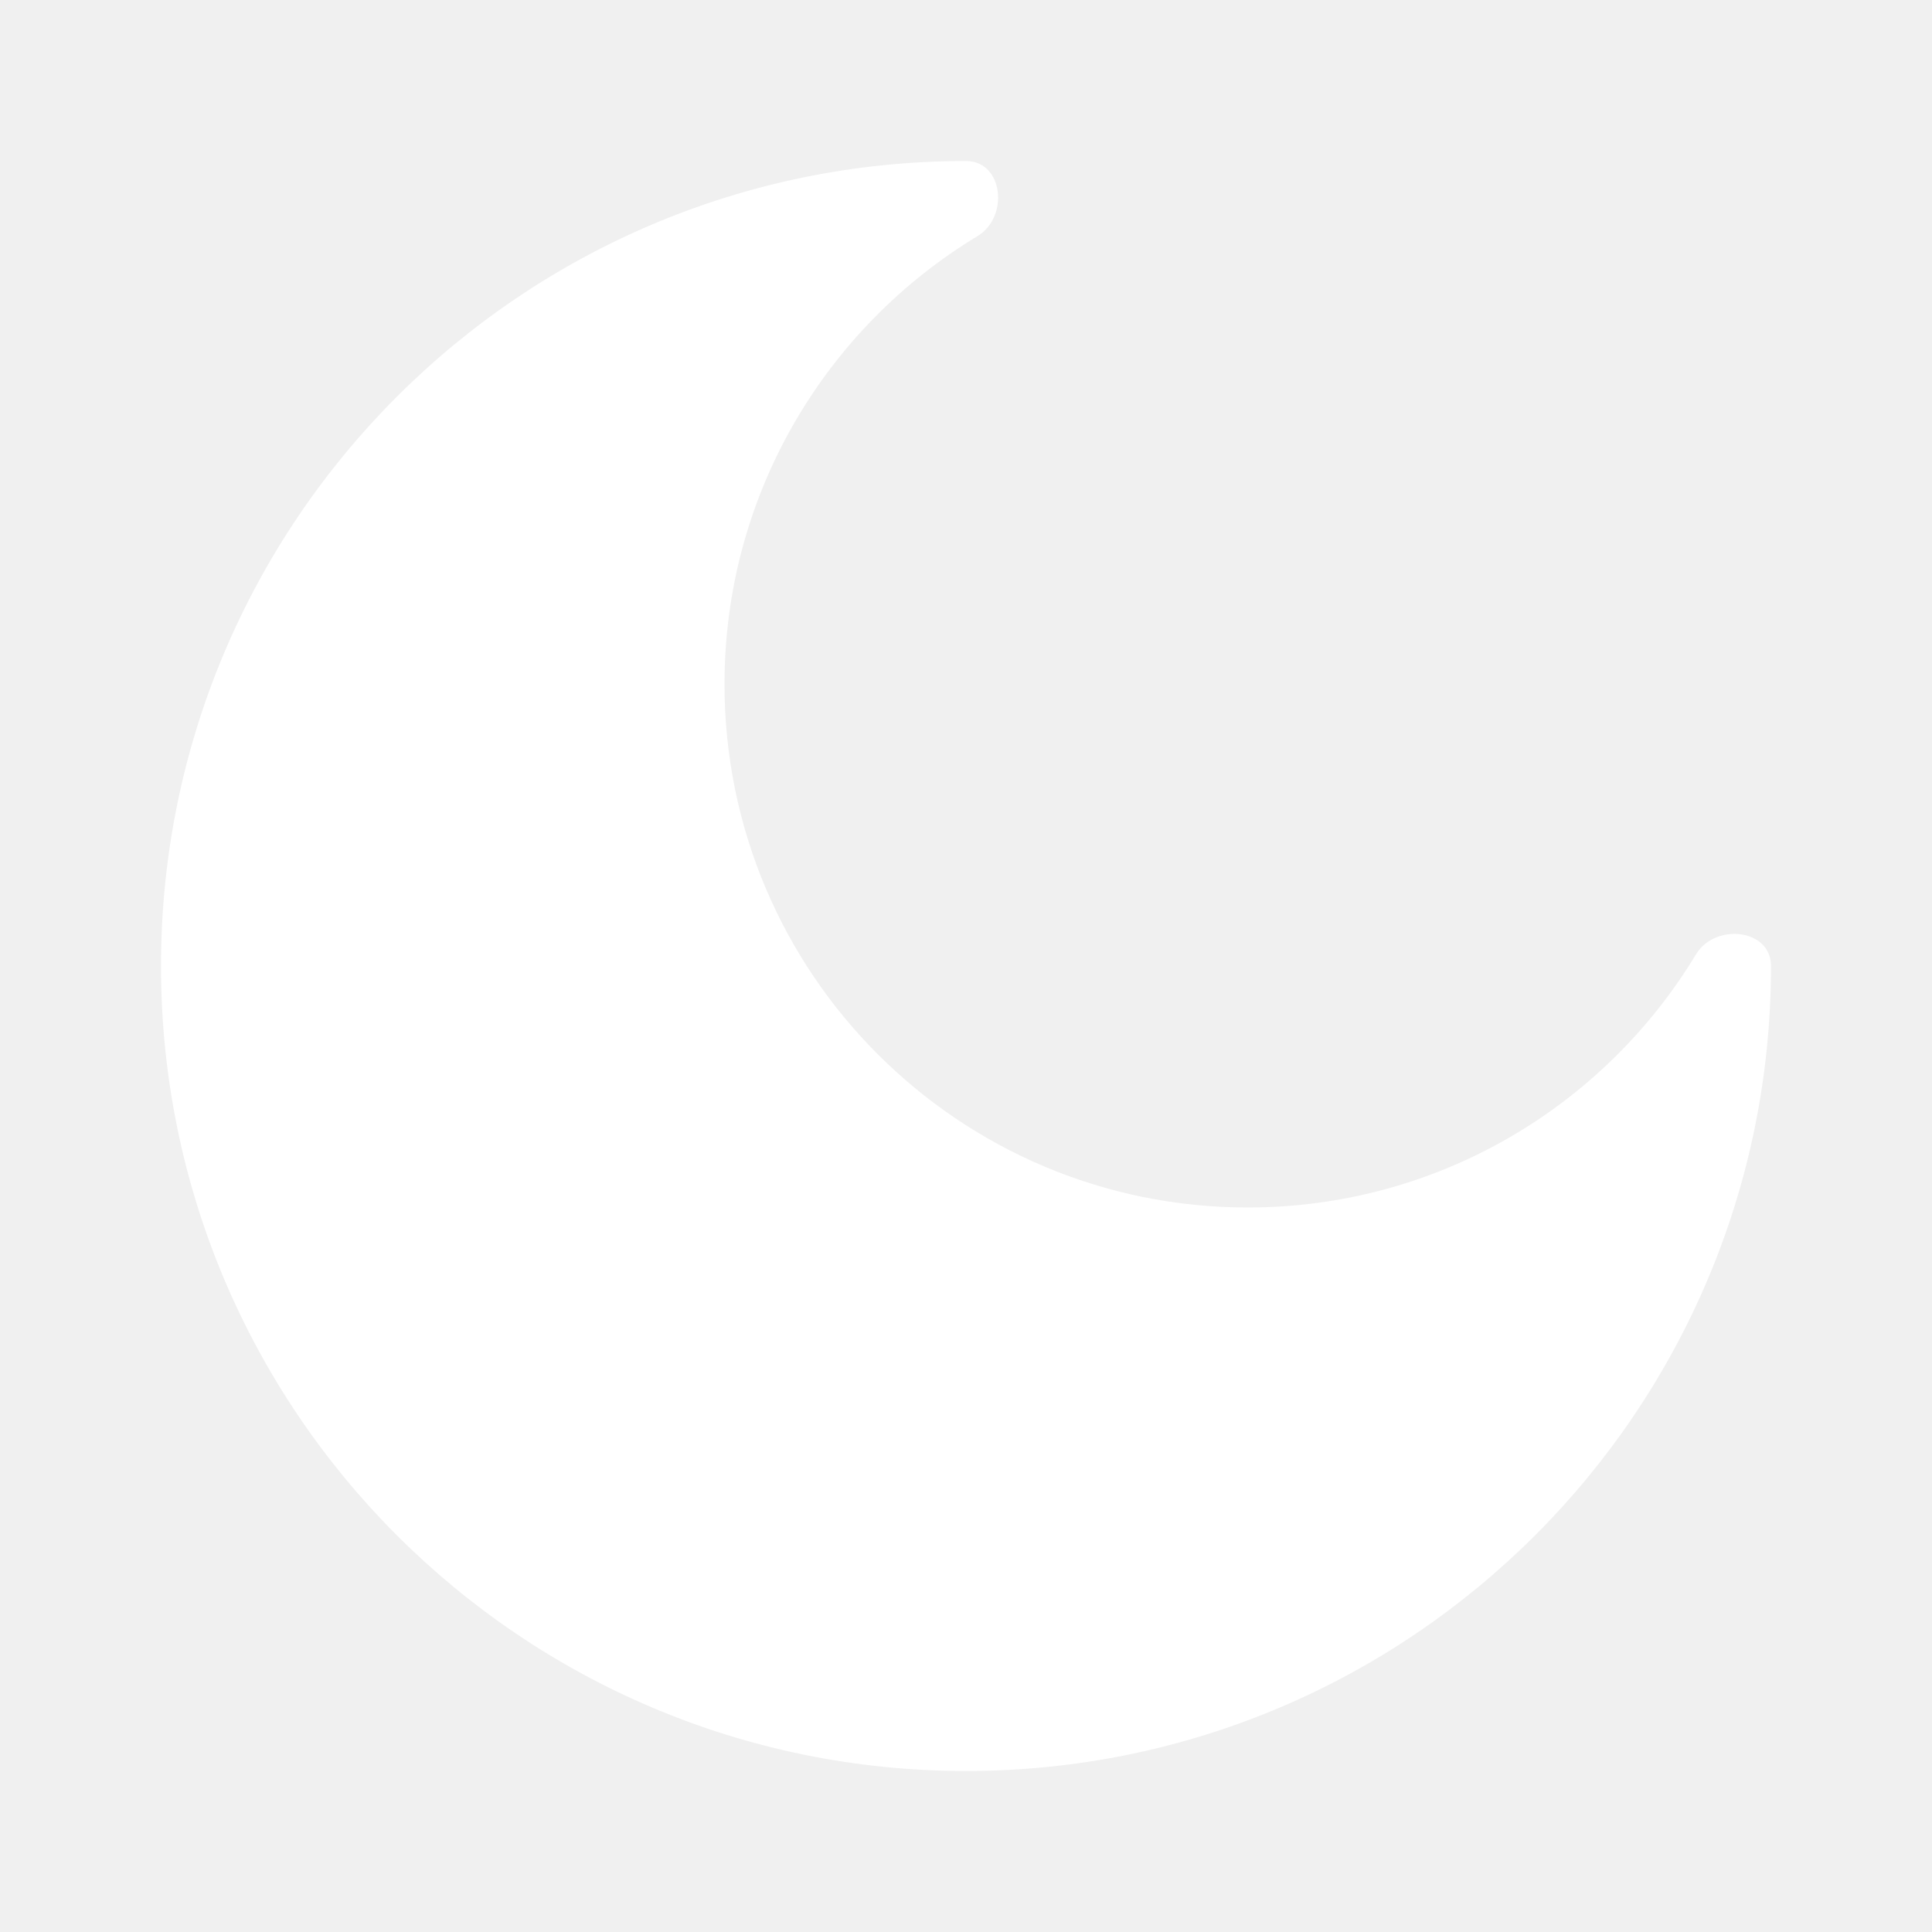
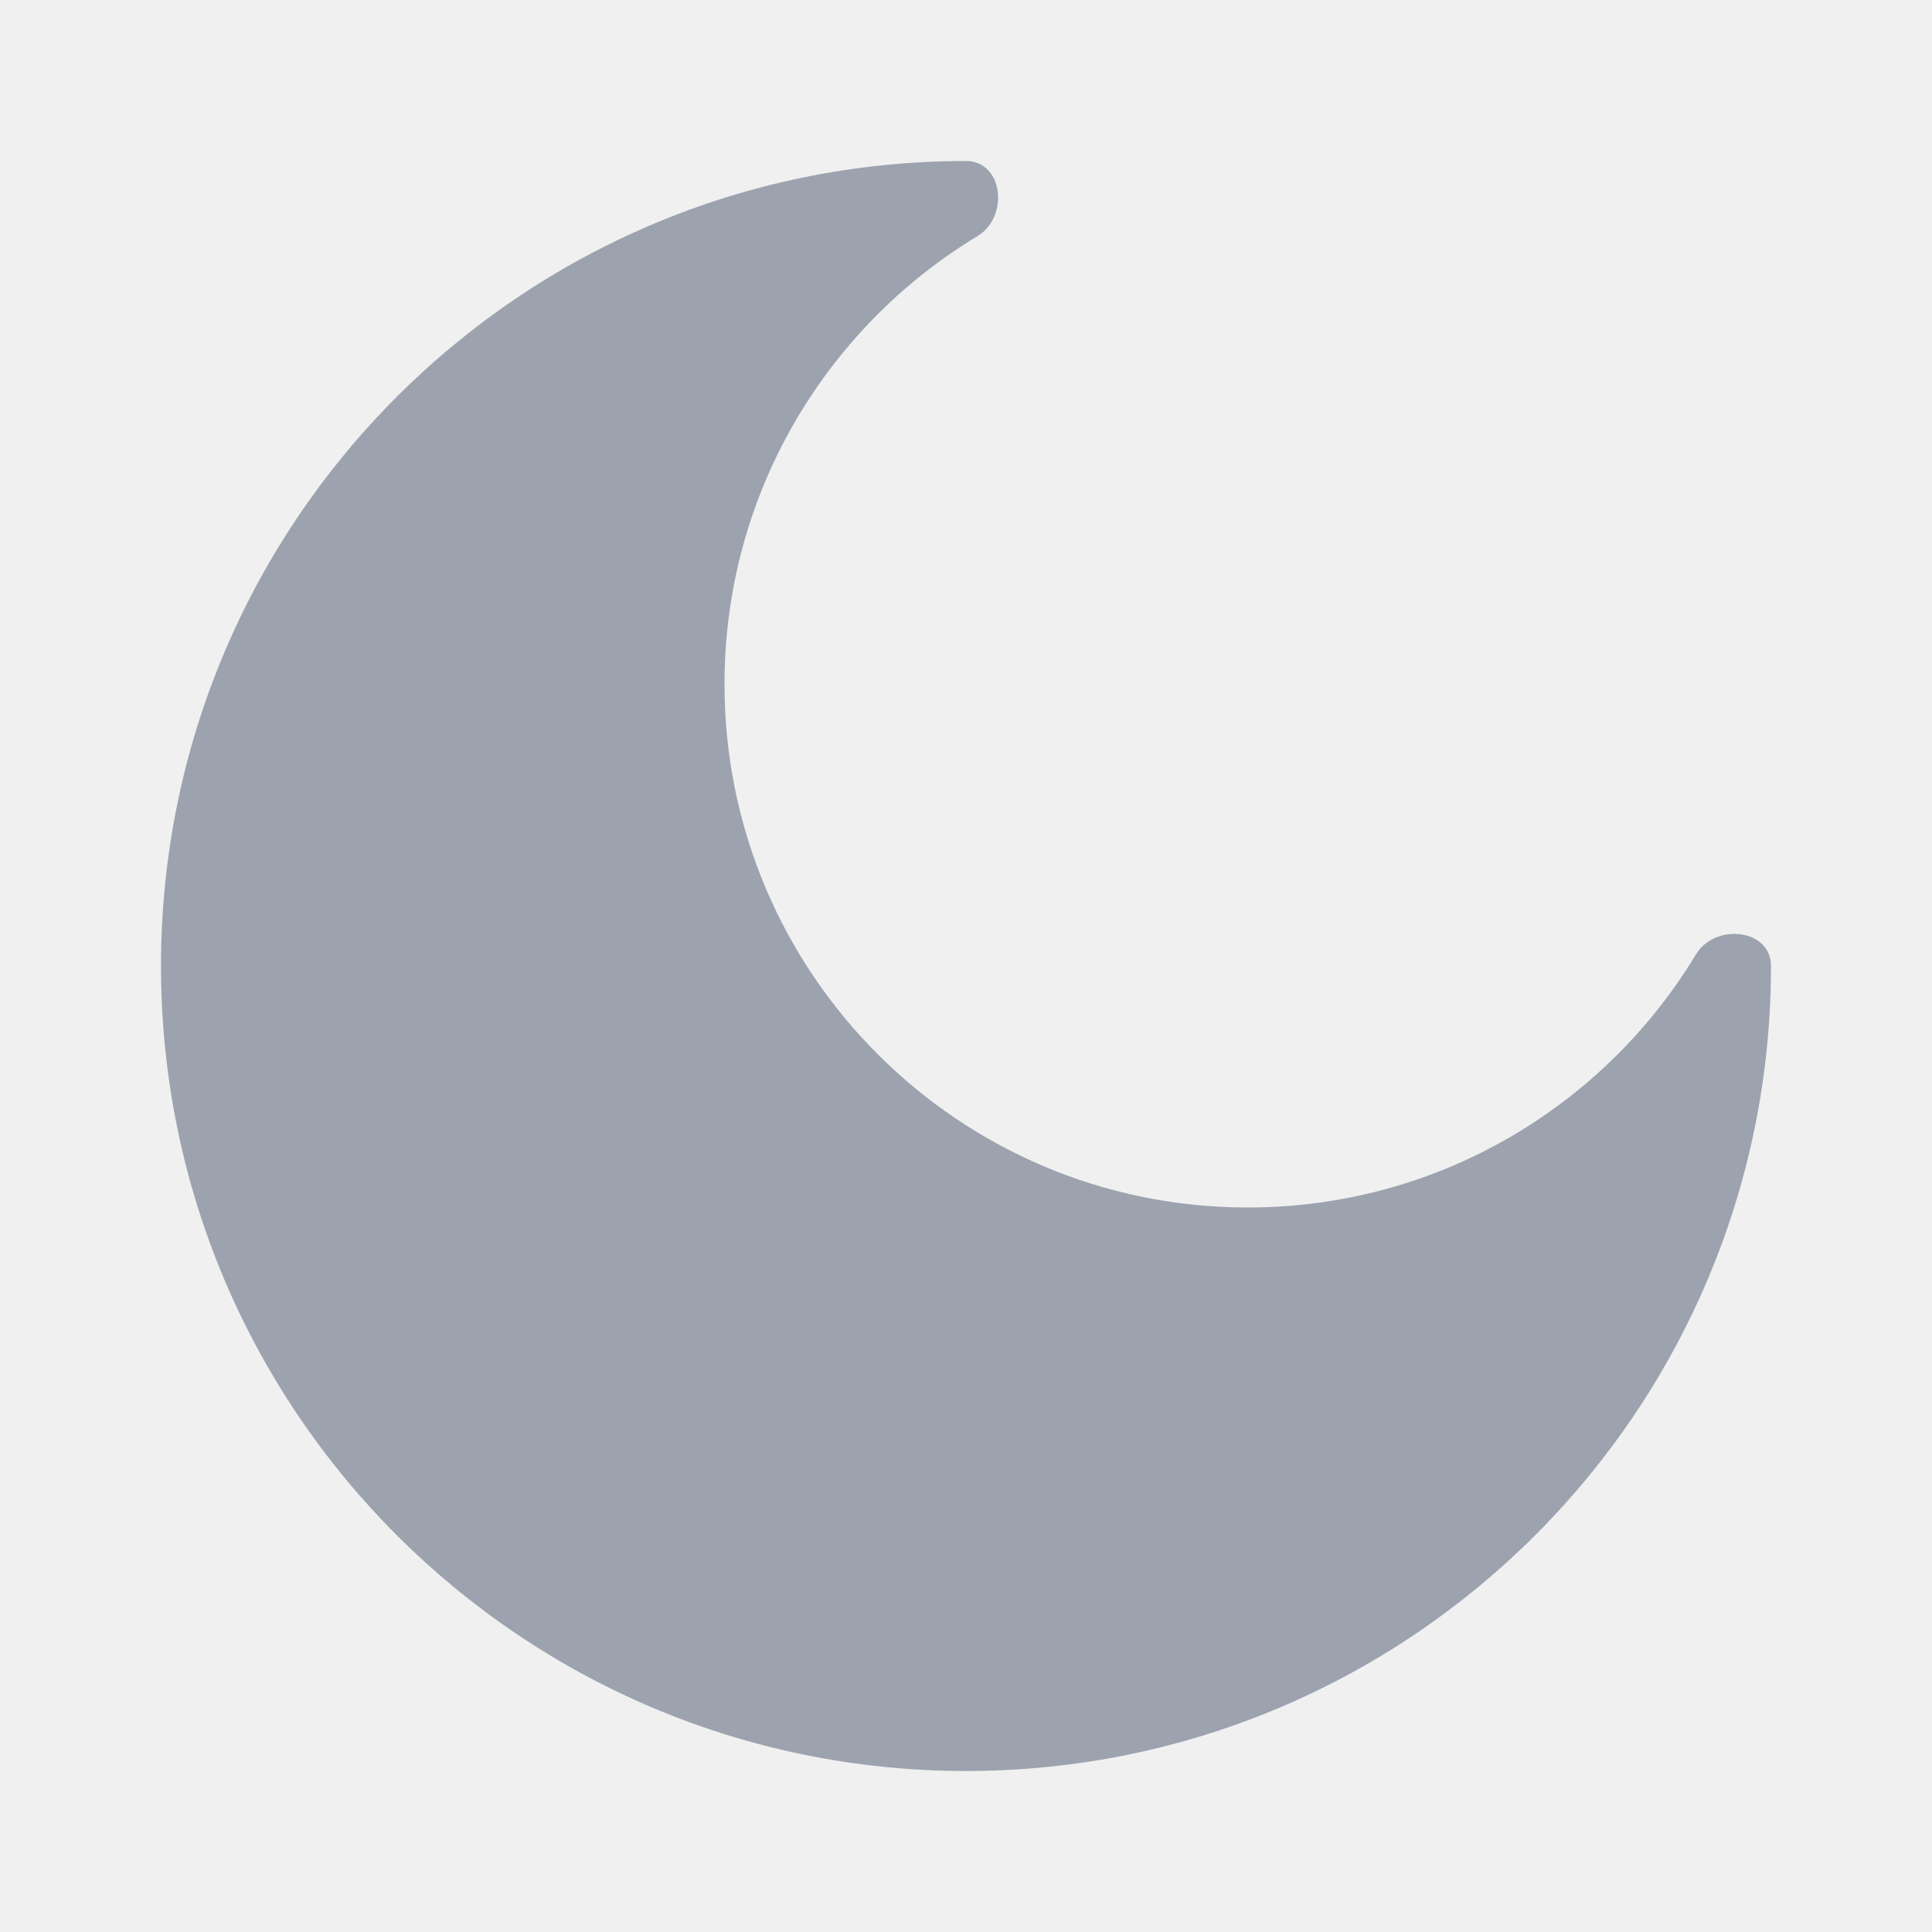
- <svg xmlns="http://www.w3.org/2000/svg" width="800px" height="800px" viewBox="0 0 24 24" fill="#ffffff">
-   <path d="M12 22C17.523 22 22 17.523 22 12C22 11.537 21.306 11.461 21.067 11.857C19.929 13.741 17.861 15 15.5 15C11.91 15 9 12.09 9 8.5C9 6.138 10.259 4.071 12.143 2.933C12.539 2.693 12.463 2 12 2C6.477 2 2 6.477 2 12C2 17.523 6.477 22 12 22Z" fill="#ffffff" />
+ <svg xmlns="http://www.w3.org/2000/svg" width="800px" height="800px" viewBox="0 0 24 24" fill="#9ca3af">
+   <path d="M12 22C17.523 22 22 17.523 22 12C22 11.537 21.306 11.461 21.067 11.857C19.929 13.741 17.861 15 15.5 15C11.91 15 9 12.09 9 8.5C9 6.138 10.259 4.071 12.143 2.933C12.539 2.693 12.463 2 12 2C6.477 2 2 6.477 2 12C2 17.523 6.477 22 12 22Z" fill="#9ca3af" />
</svg>
